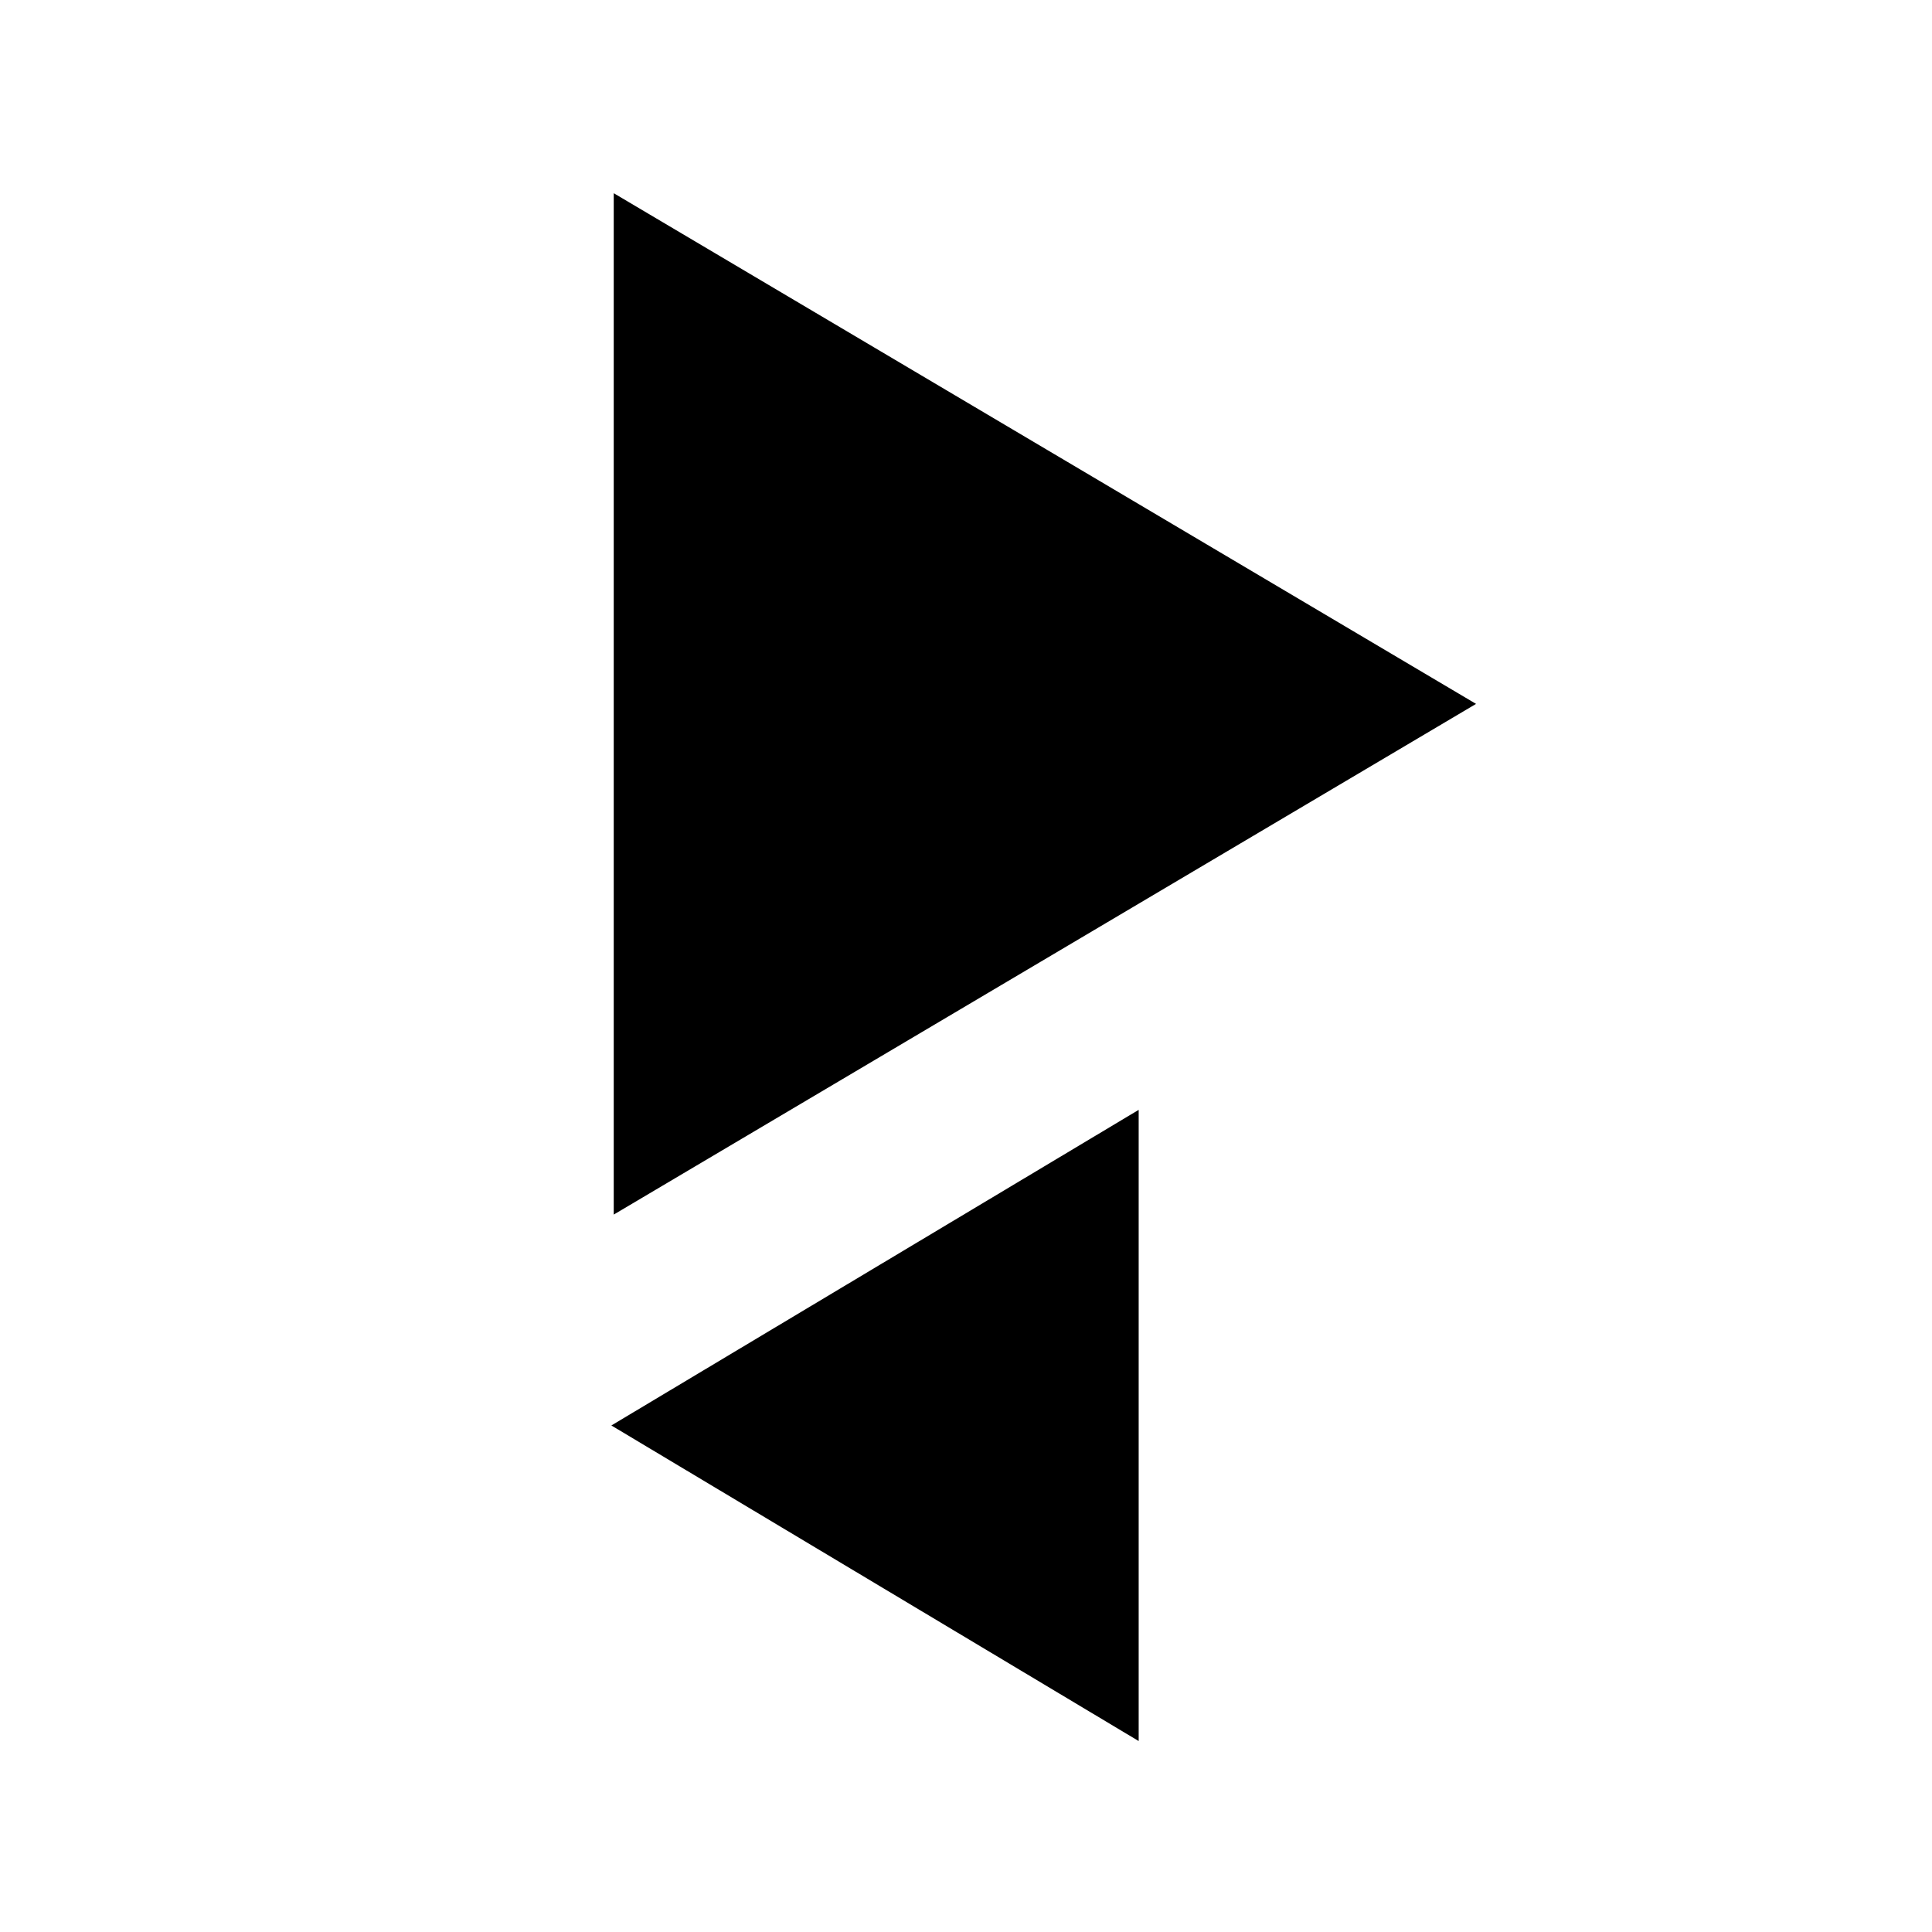
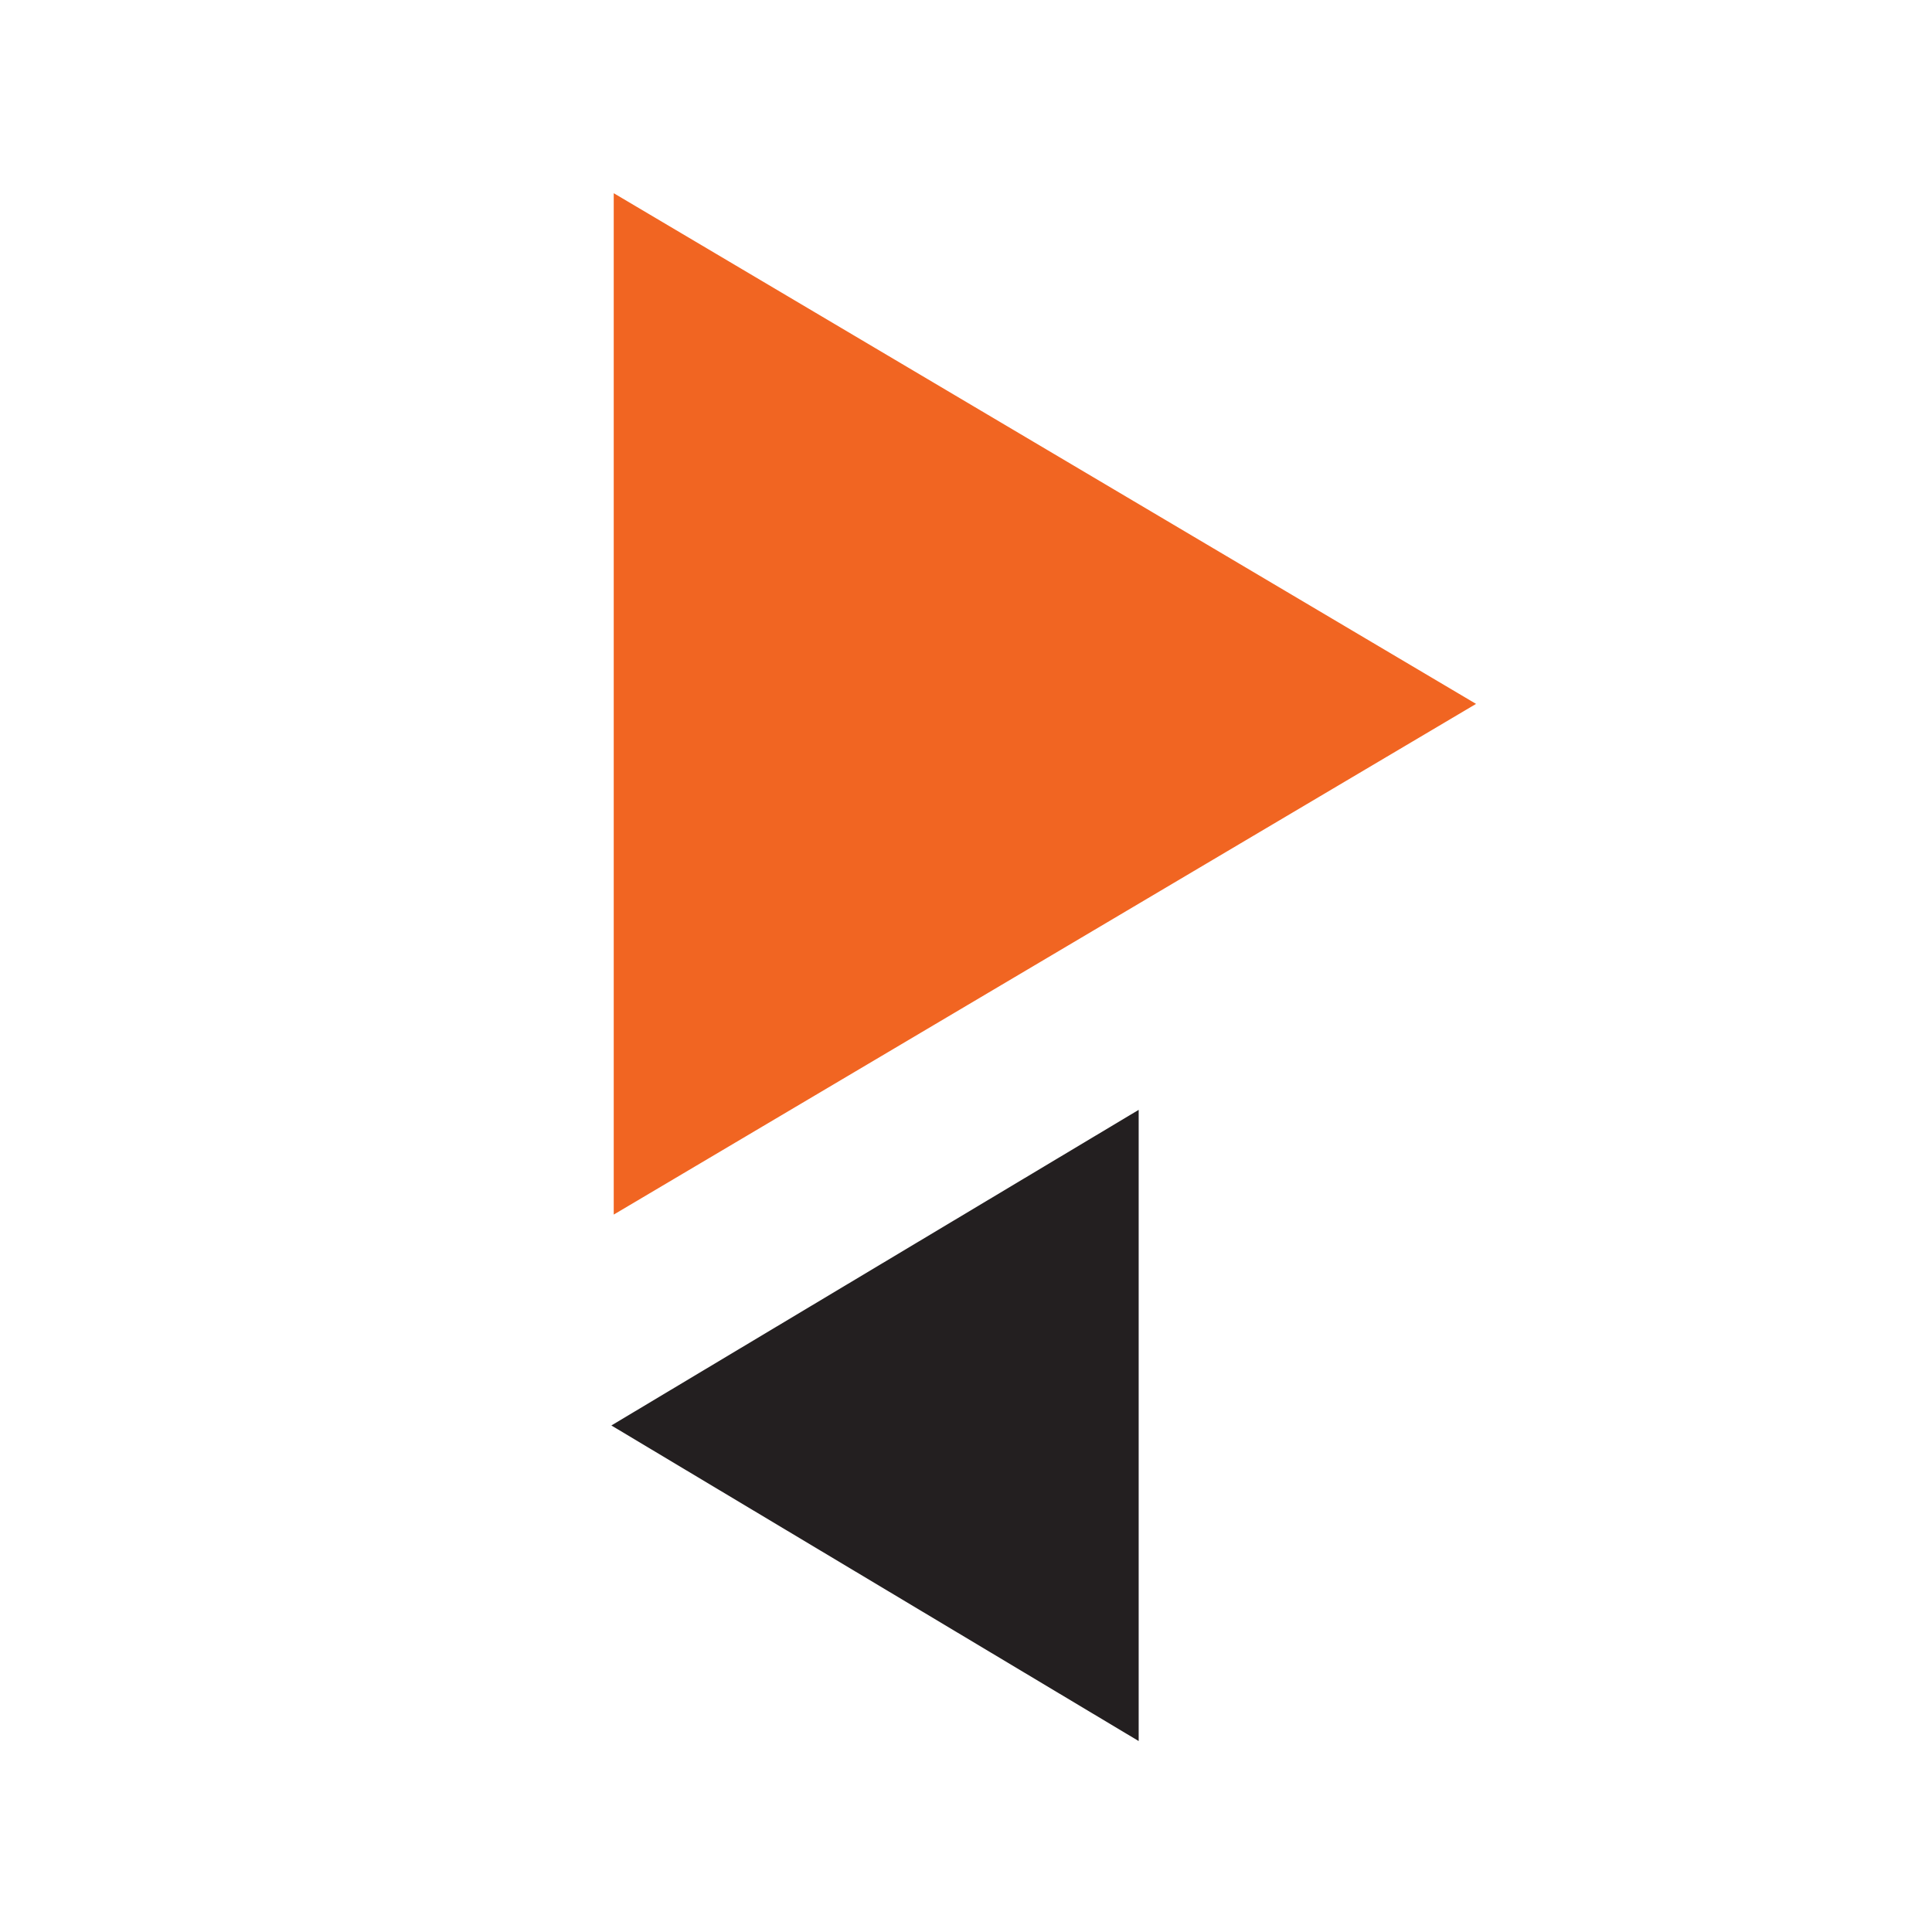
<svg xmlns="http://www.w3.org/2000/svg" width="300px" height="300px" viewBox="0 0 300 300" version="1.1">
  <g id="Favicon" stroke="none" stroke-width="1" fill="none" fill-rule="evenodd">
    <g id="Group" transform="translate(94, 30)">
      <g id="Group-2">
-         <polygon id="Fill-16" fill="currentColor" points="135.2 79.3 1.3 0 1.3 158.6" />
-         <g id="Group-20" transform="translate(0, 141.7)" fill="currentColor">
+         <polygon id="Fill-16" fill="#F16522" points="135.2 79.3 1.3 0 1.3 158.6" />
+         <g id="Group-20" transform="translate(0, 141.7)" fill="#231F20">
          <polygon id="Fill-18" points="82.813 0.638 0.934 49.646 82.813 98.649" />
        </g>
      </g>
    </g>
  </g>
</svg>
